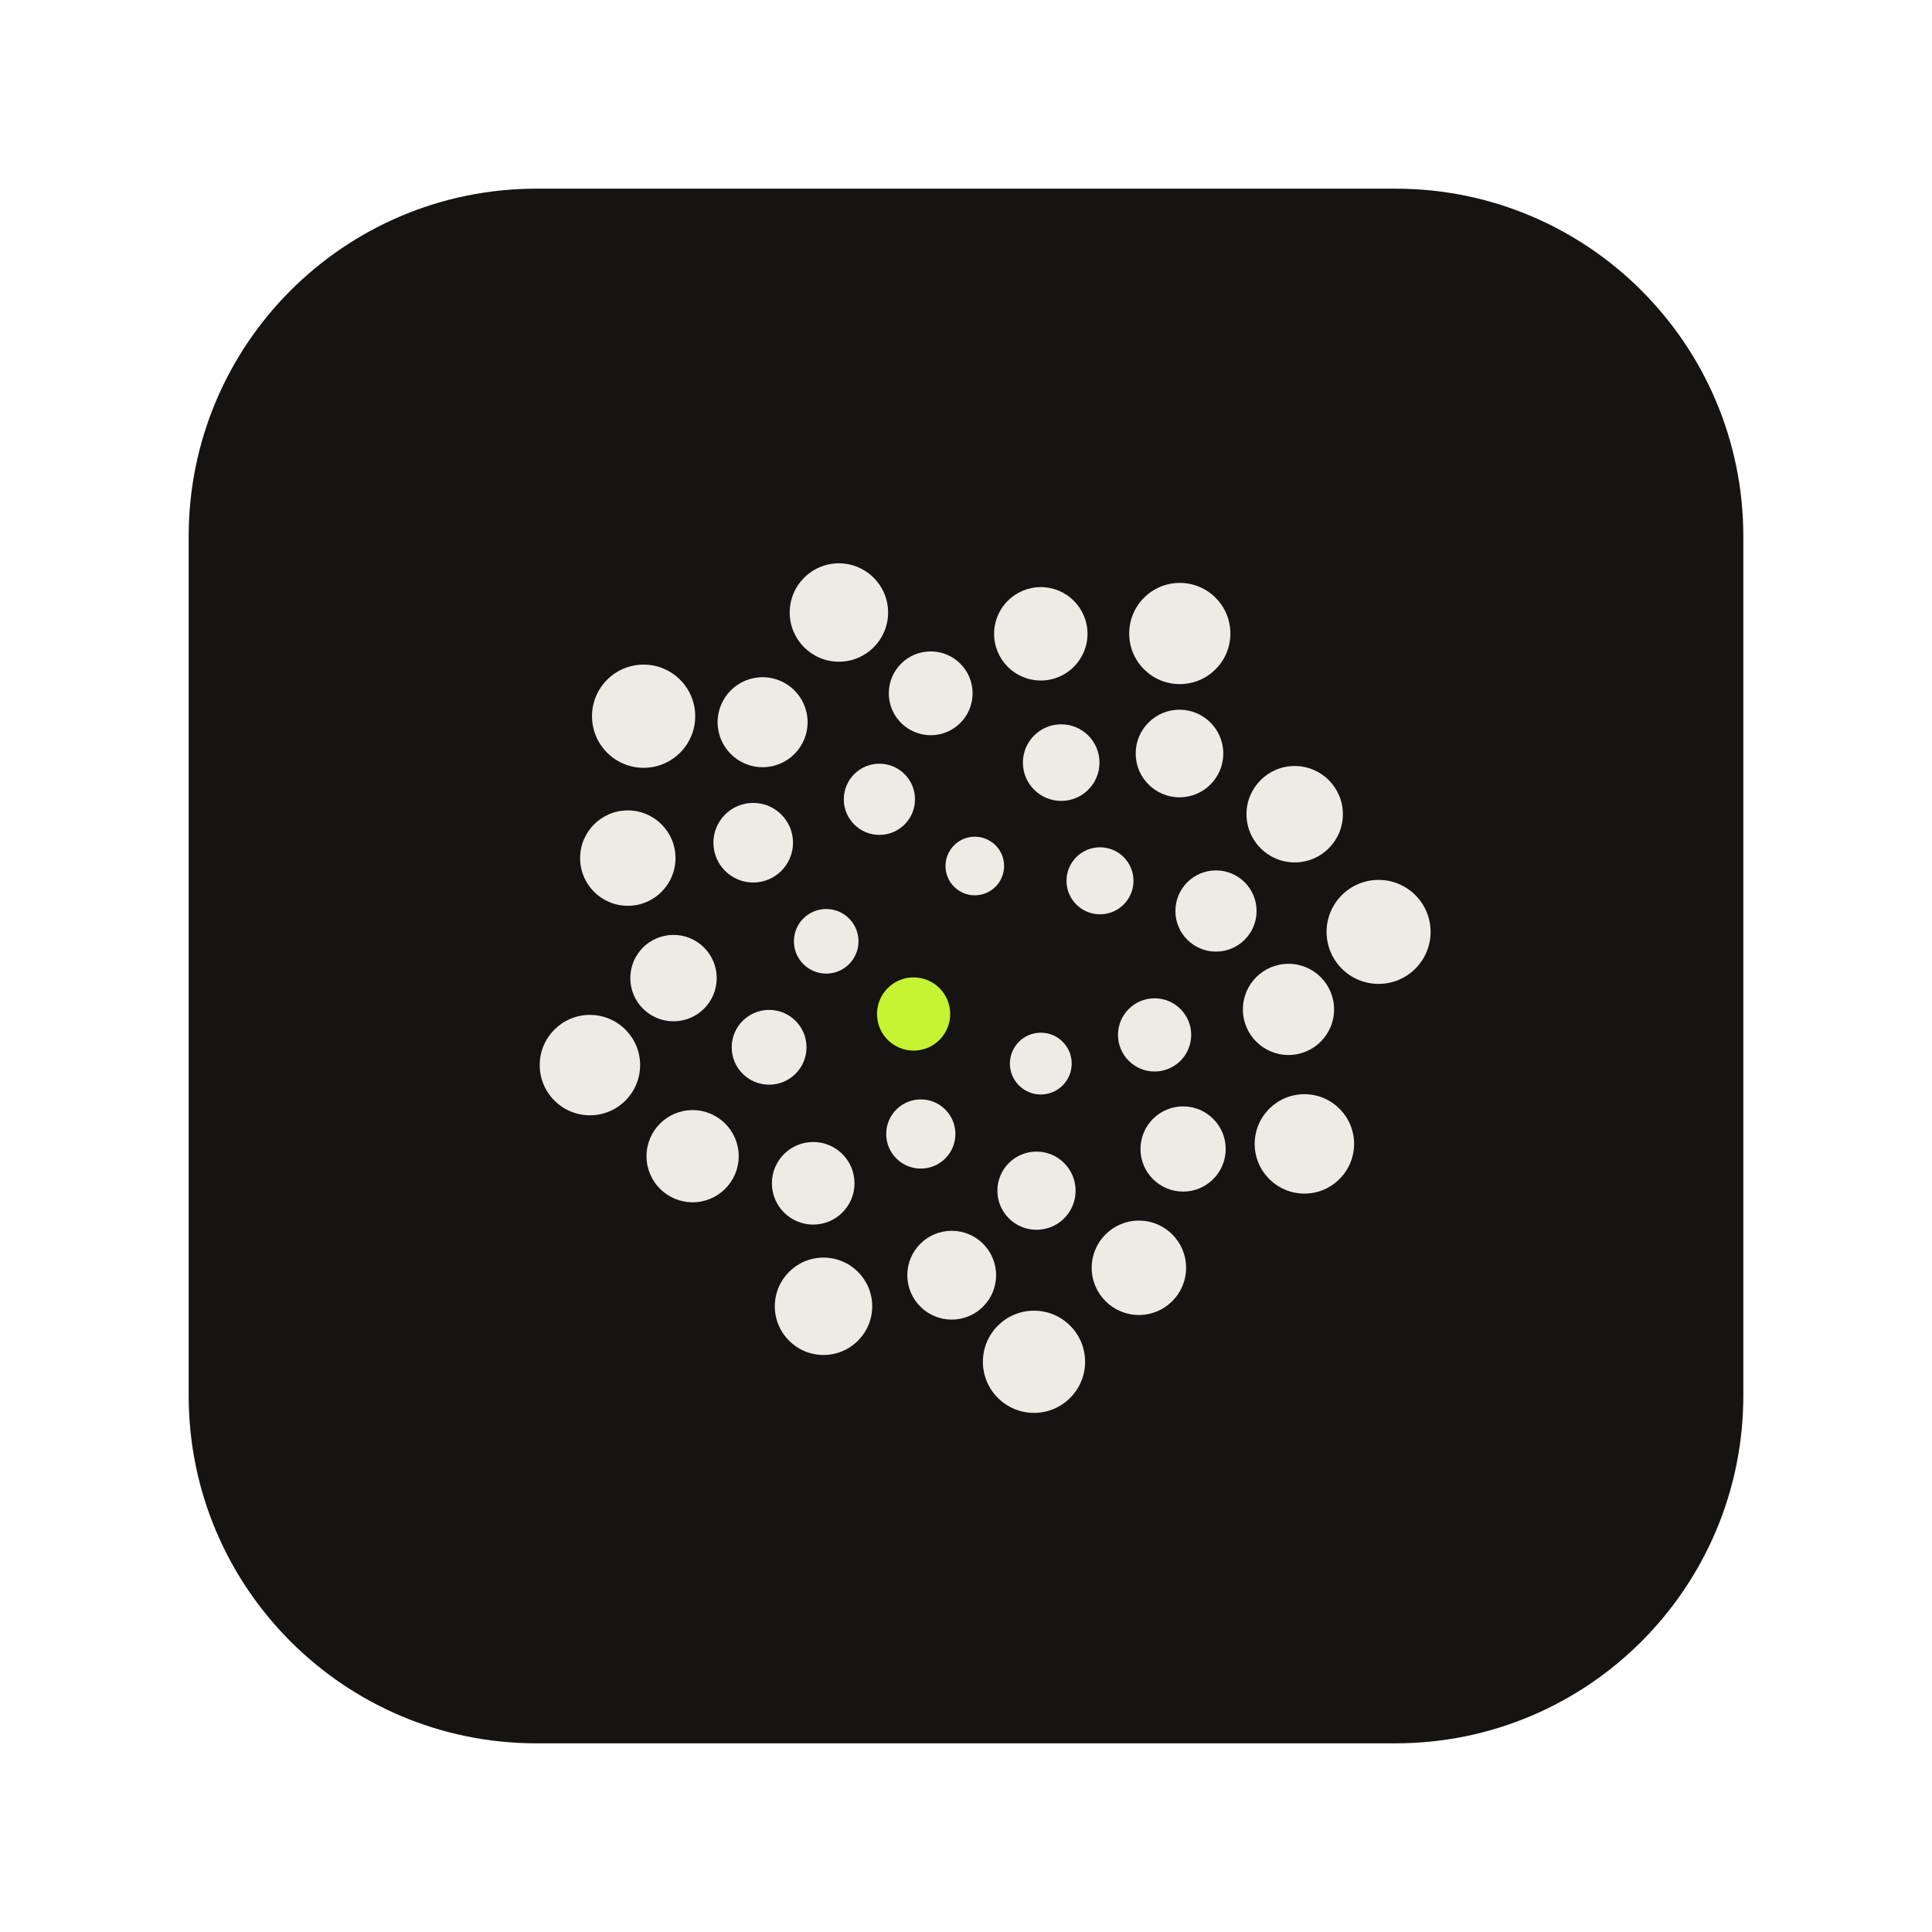
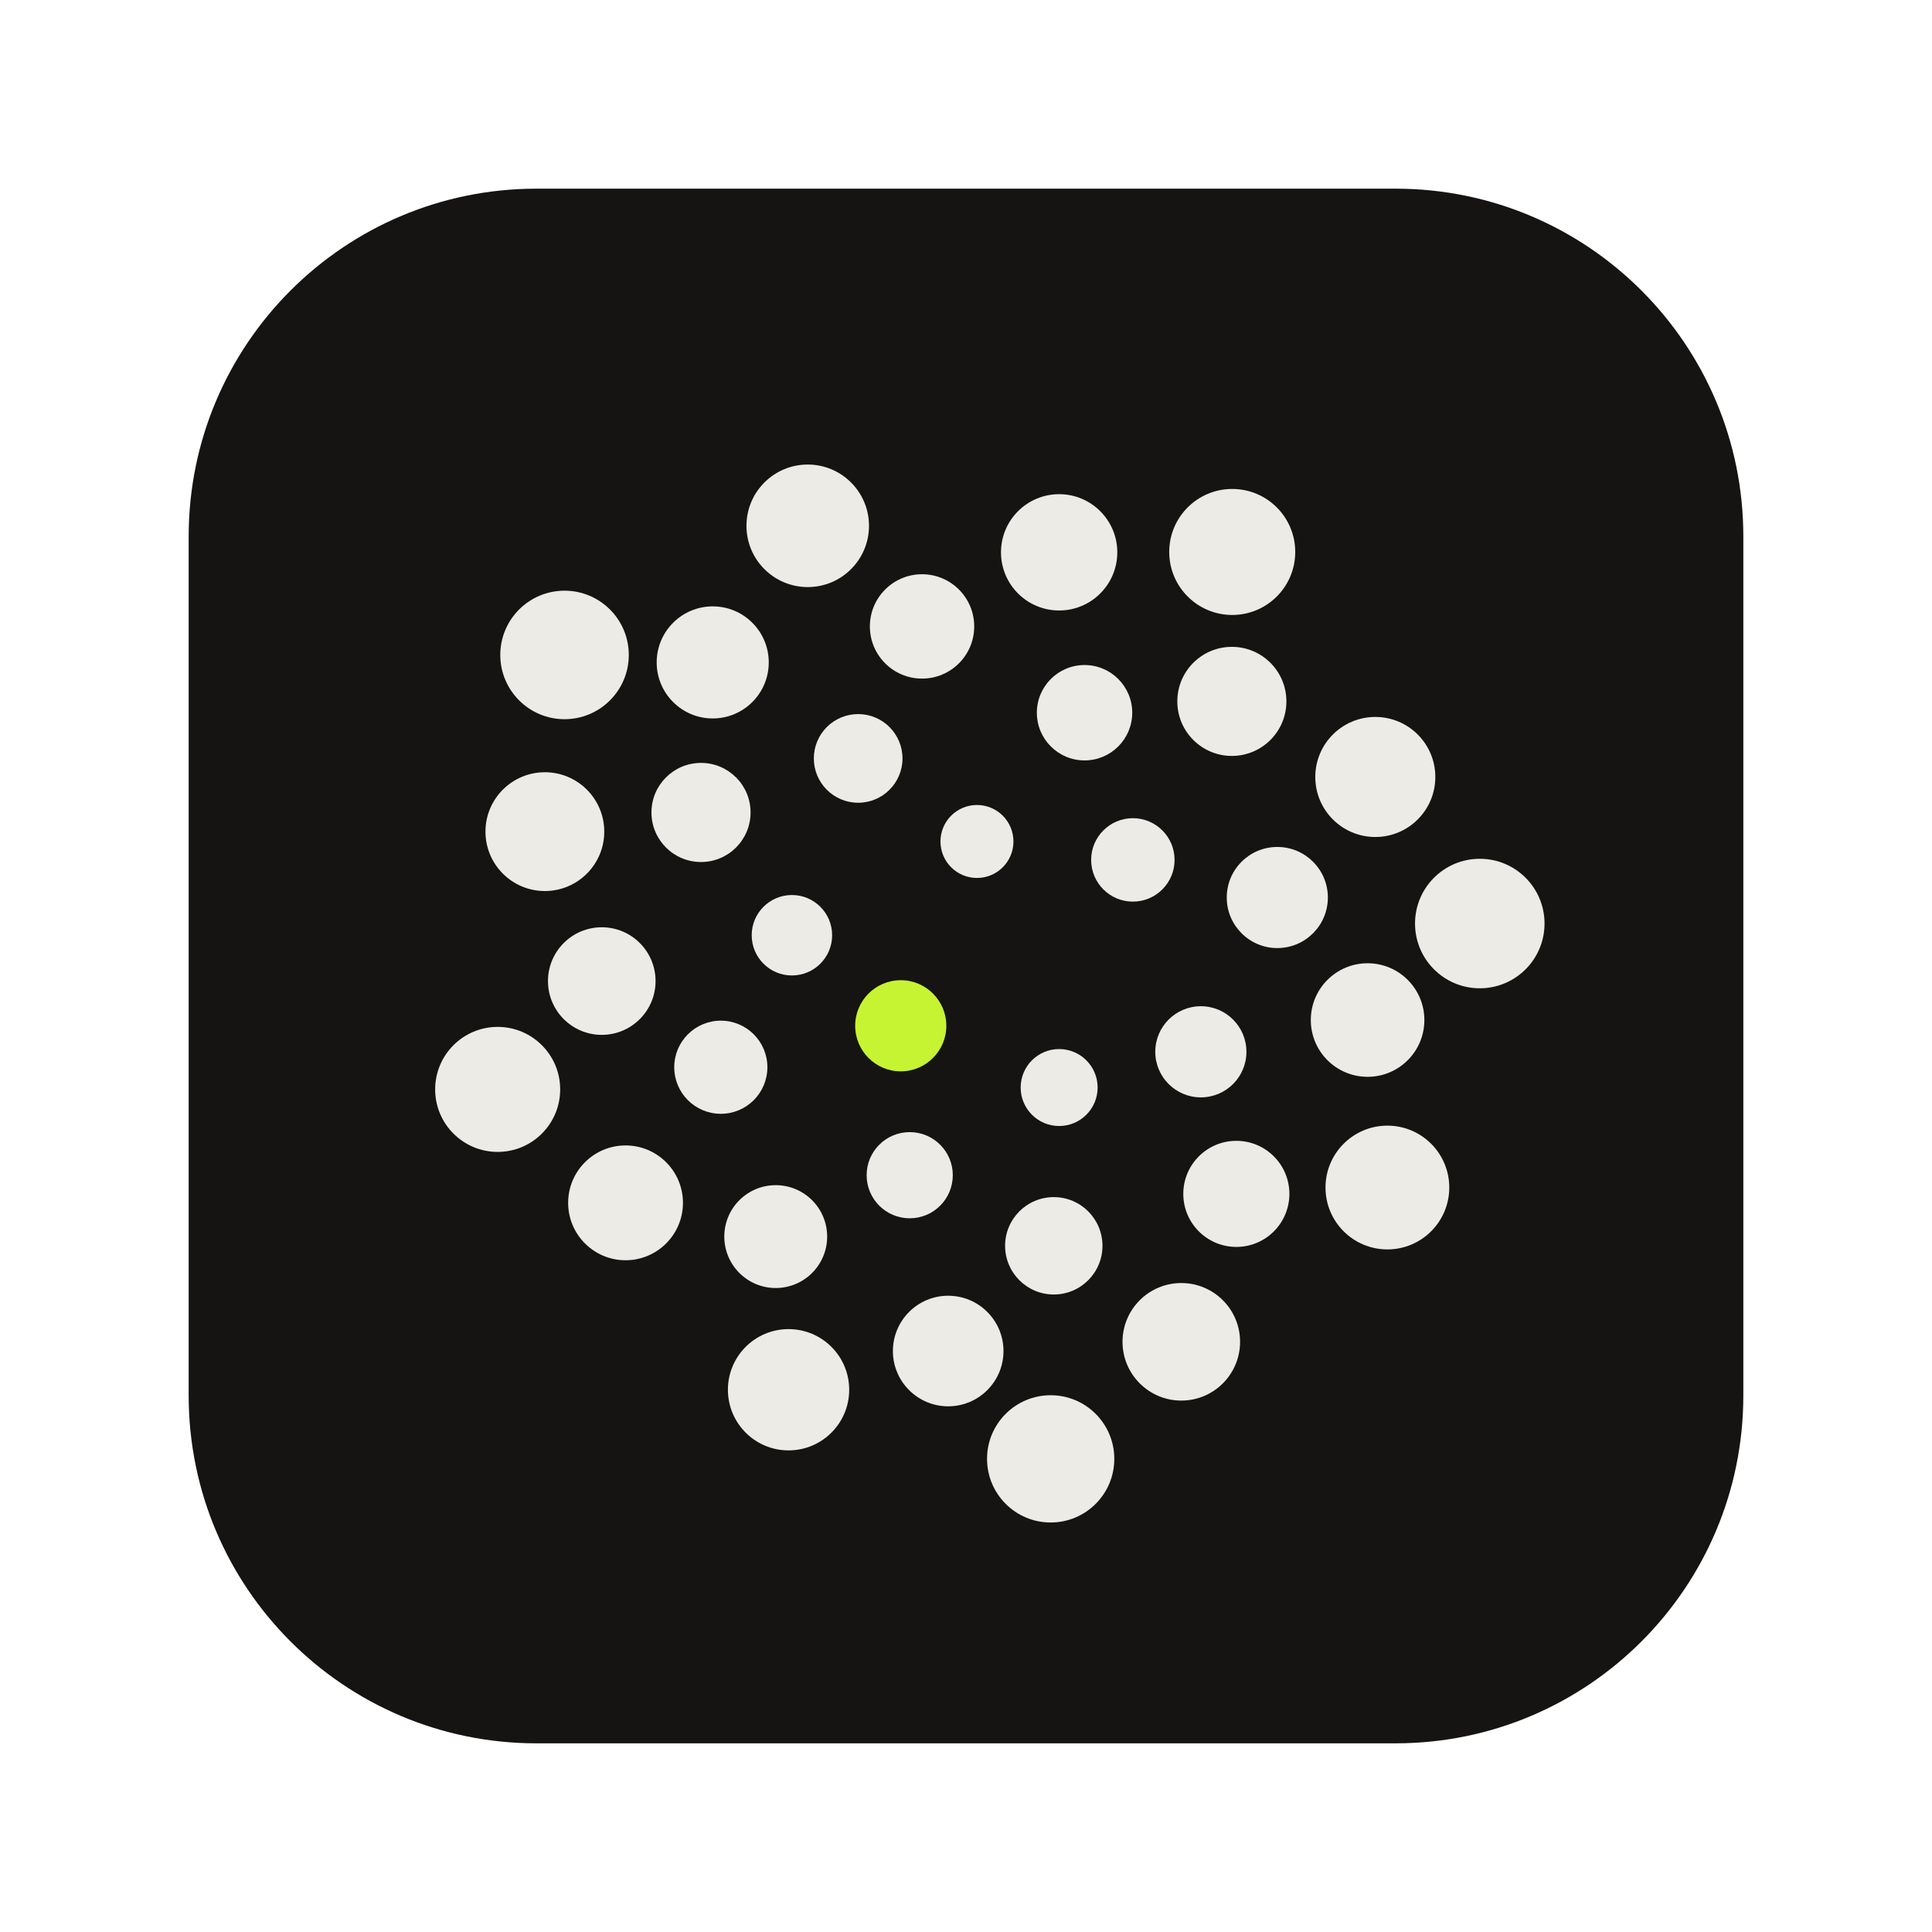
<svg xmlns="http://www.w3.org/2000/svg" viewBox="0 0 1024 1024" width="1024" height="1024" role="img" aria-label="Cedian">
  <rect x="100" y="100" width="824" height="824" rx="184.33" fill="#151412" />
-   <g transform="translate(247.00 247.00) scale(5.3)">
+   <g transform="translate(182.00 182.00) scale(6.6)">
    <circle cx="91.26" cy="46.59" r="5.20" fill="#EDEBE5" />
    <circle cx="17.76" cy="25.02" r="5.16" fill="#EDEBE5" />
    <circle cx="56.80" cy="89.58" r="5.11" fill="#EDEBE5" />
    <circle cx="71.38" cy="16.75" r="5.06" fill="#EDEBE5" />
    <circle cx="12.39" cy="59.91" r="5.02" fill="#EDEBE5" />
    <circle cx="83.84" cy="67.79" r="4.97" fill="#EDEBE5" />
    <circle cx="37.29" cy="14.65" r="4.92" fill="#EDEBE5" />
    <circle cx="35.75" cy="84.03" r="4.87" fill="#EDEBE5" />
    <circle cx="82.87" cy="34.82" r="4.82" fill="#EDEBE5" />
    <circle cx="16.18" cy="39.21" r="4.77" fill="#EDEBE5" />
    <circle cx="67.29" cy="80.18" r="4.72" fill="#EDEBE5" />
    <circle cx="57.48" cy="16.78" r="4.67" fill="#EDEBE5" />
    <circle cx="22.66" cy="69.02" r="4.61" fill="#EDEBE5" />
    <circle cx="82.25" cy="54.34" r="4.56" fill="#EDEBE5" />
    <circle cx="29.66" cy="25.62" r="4.50" fill="#EDEBE5" />
    <circle cx="48.57" cy="80.92" r="4.44" fill="#EDEBE5" />
    <circle cx="71.35" cy="28.75" r="4.38" fill="#EDEBE5" />
    <circle cx="20.75" cy="51.21" r="4.32" fill="#EDEBE5" />
    <circle cx="71.71" cy="68.30" r="4.26" fill="#EDEBE5" />
    <circle cx="46.47" cy="22.73" r="4.19" fill="#EDEBE5" />
    <circle cx="34.72" cy="71.73" r="4.13" fill="#EDEBE5" />
    <circle cx="75.00" cy="44.50" r="4.06" fill="#EDEBE5" />
    <circle cx="28.72" cy="37.67" r="3.98" fill="#EDEBE5" />
    <circle cx="57.05" cy="72.47" r="3.91" fill="#EDEBE5" />
    <circle cx="59.52" cy="29.66" r="3.83" fill="#EDEBE5" />
    <circle cx="30.31" cy="58.13" r="3.74" fill="#EDEBE5" />
    <circle cx="68.86" cy="56.89" r="3.66" fill="#EDEBE5" />
    <circle cx="41.34" cy="33.33" r="3.56" fill="#EDEBE5" />
    <circle cx="45.48" cy="66.80" r="3.46" fill="#EDEBE5" />
    <circle cx="63.40" cy="41.48" r="3.35" fill="#EDEBE5" />
    <circle cx="36.02" cy="47.53" r="3.23" fill="#EDEBE5" />
    <circle cx="57.48" cy="59.76" r="3.09" fill="#EDEBE5" />
    <circle cx="50.88" cy="40.00" r="2.93" fill="#EDEBE5" />
    <circle cx="44.76" cy="54.80" r="3.66" fill="#C6F432" />
  </g>
</svg>
